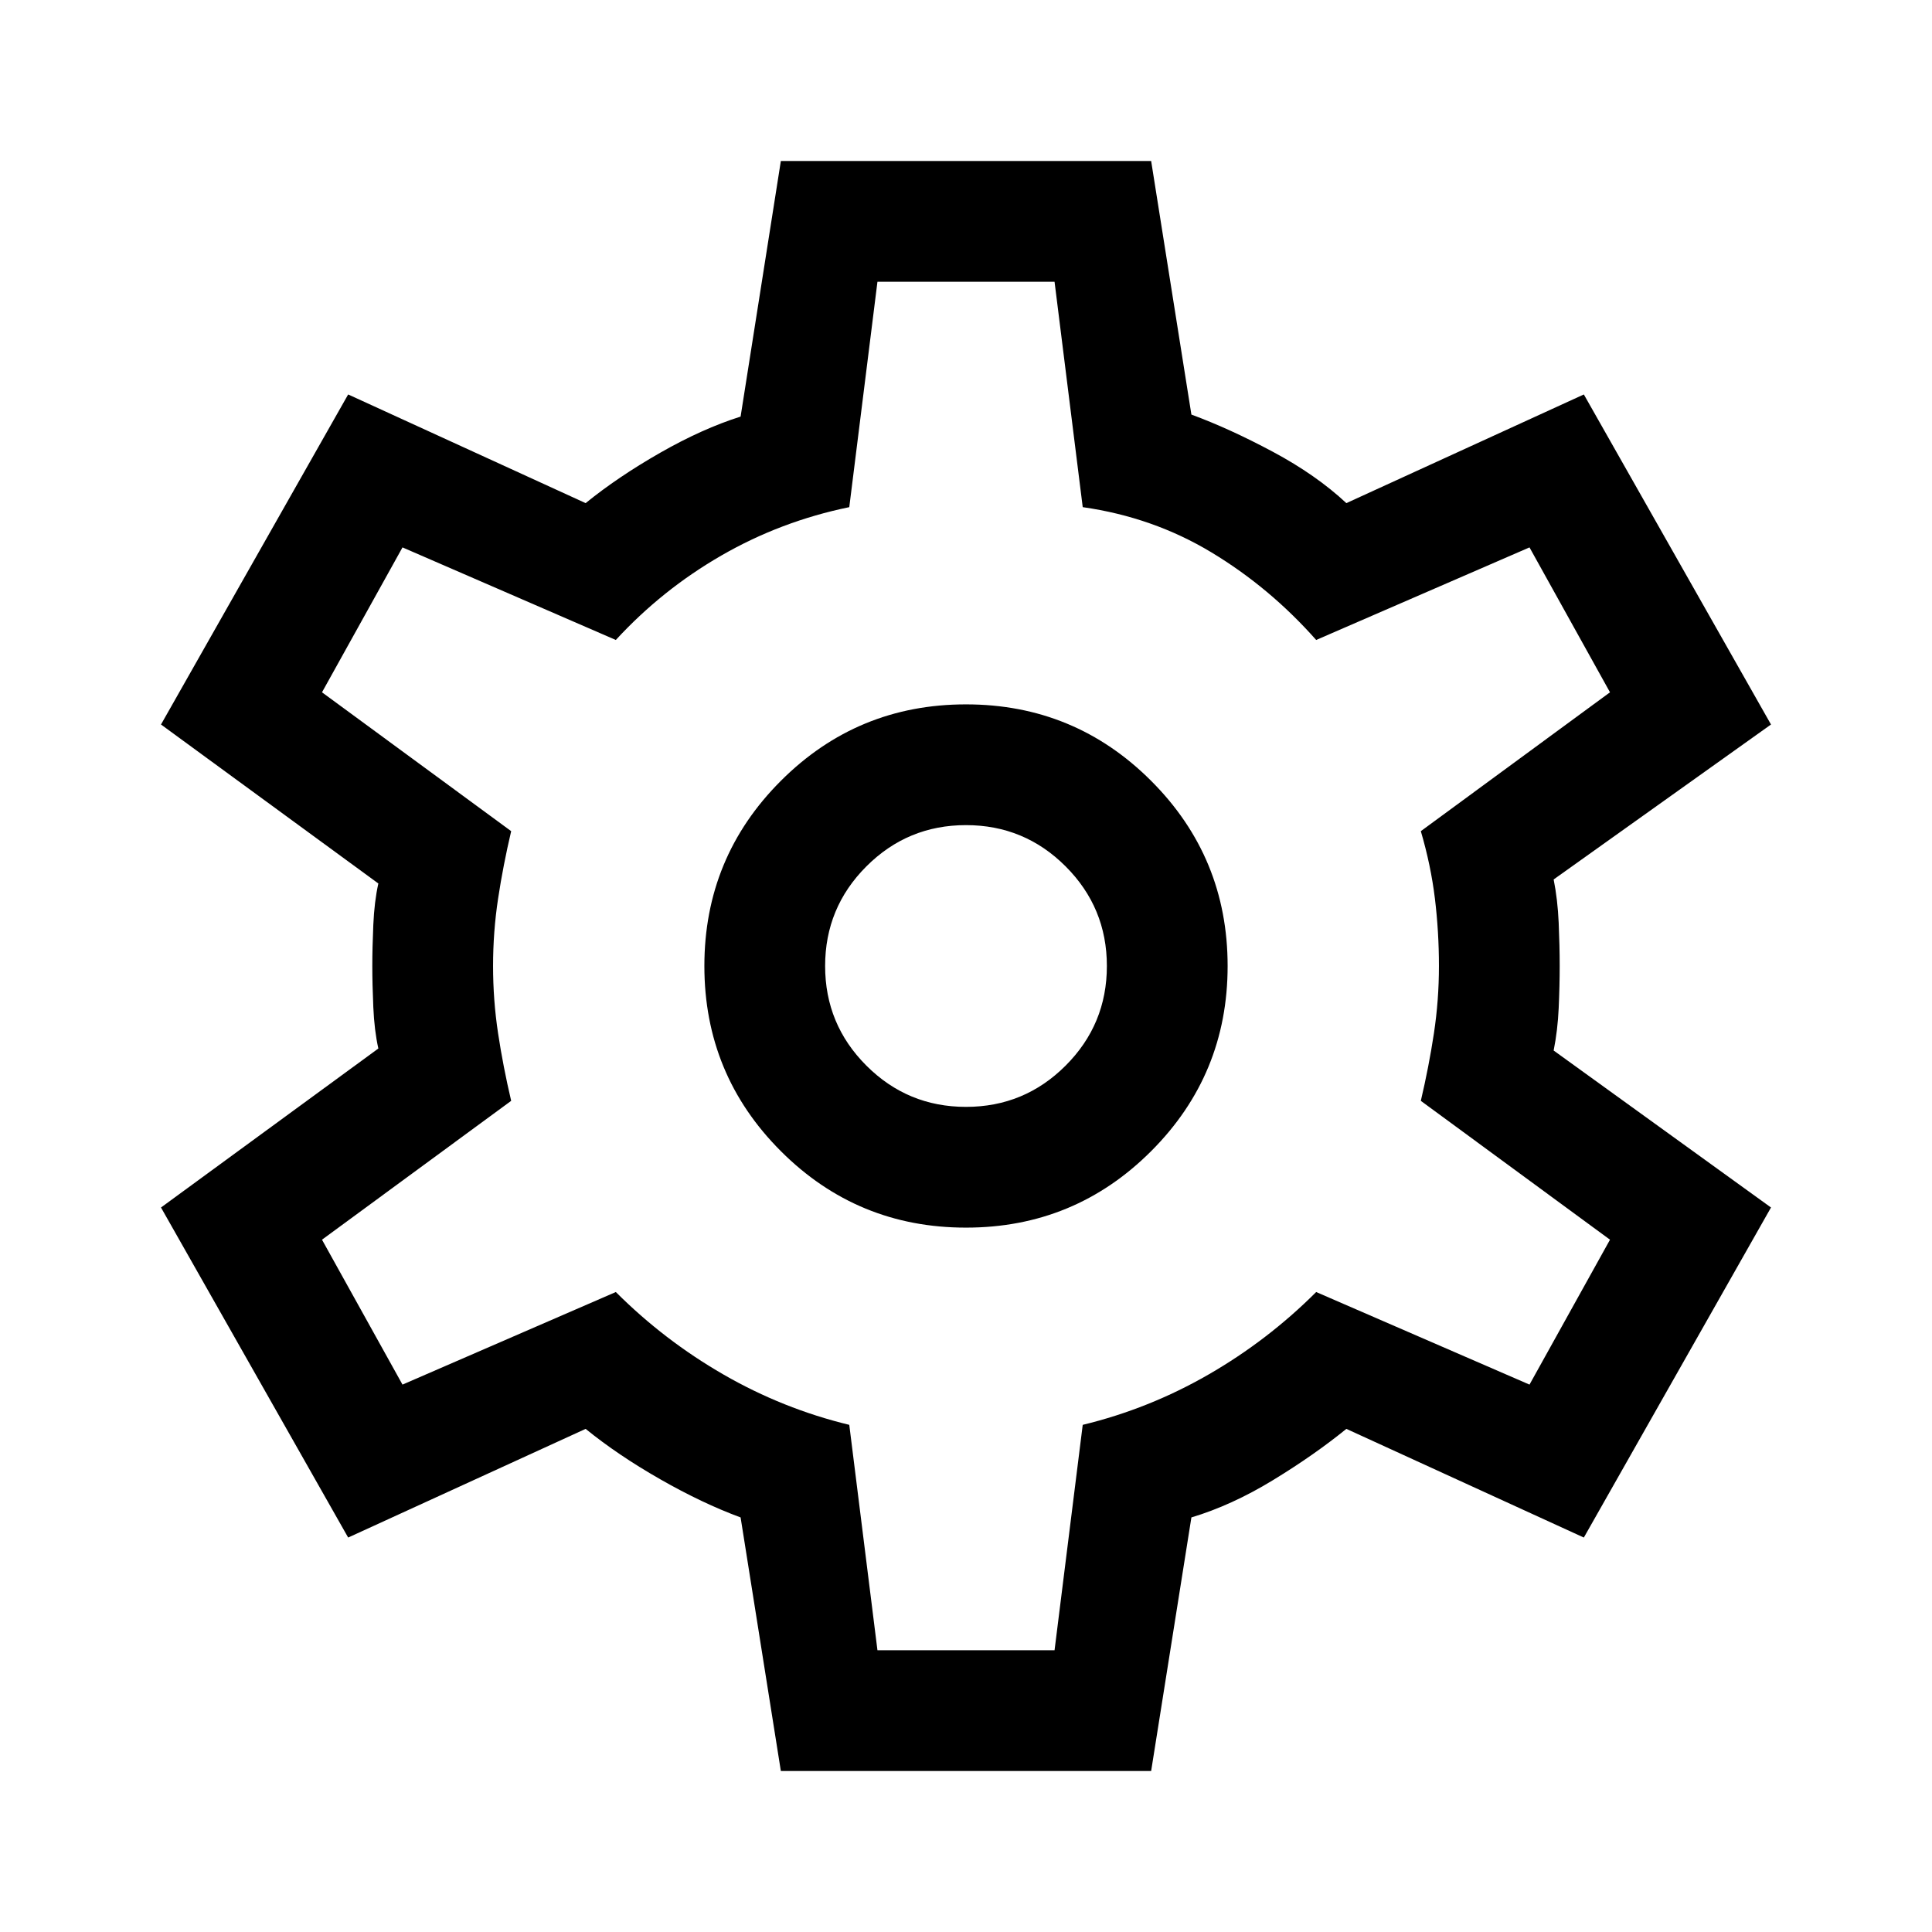
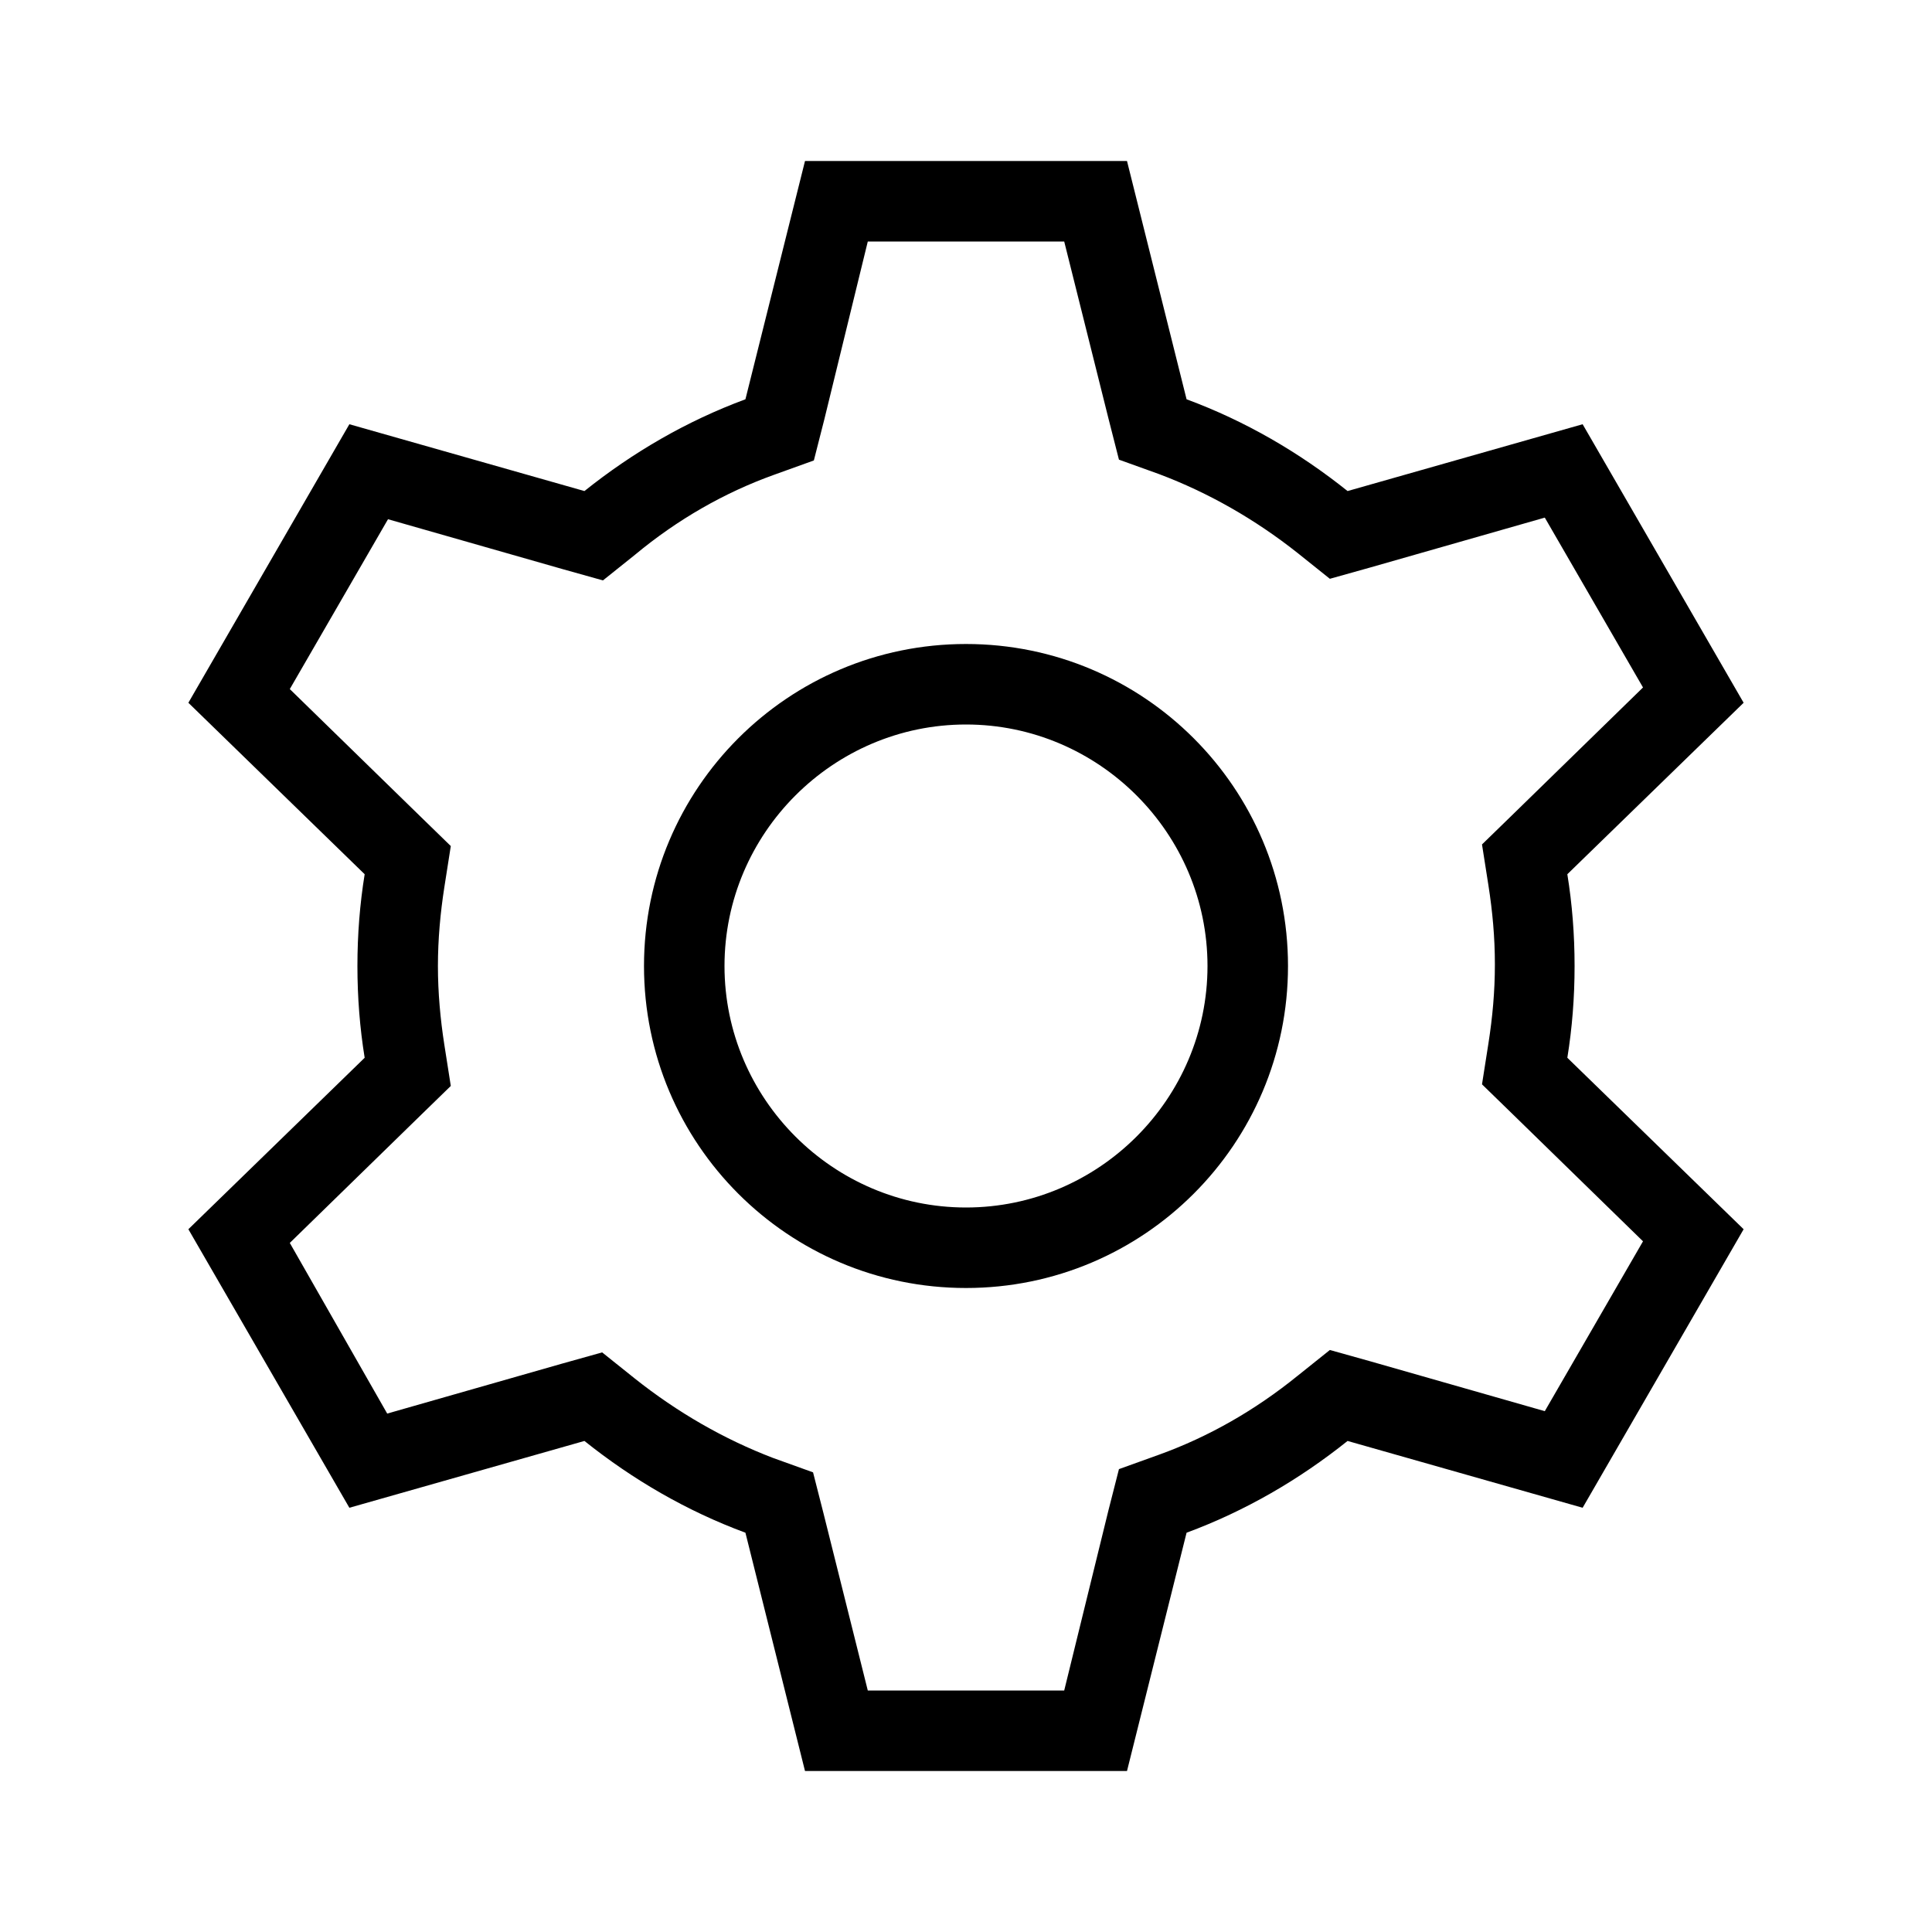
- <svg xmlns="http://www.w3.org/2000/svg" height="24" width="24" viewBox="0 0 48 48">
-   <path d="m19.4 44-1-6.3q-.95-.35-2-.95t-1.85-1.25l-5.9 2.7L4 30l5.4-3.95q-.1-.45-.125-1.025Q9.25 24.45 9.25 24q0-.45.025-1.025T9.4 21.95L4 18l4.65-8.2 5.9 2.7q.8-.65 1.85-1.25t2-.9l1-6.35h9.2l1 6.3q.95.35 2.025.925Q32.7 11.8 33.45 12.5l5.9-2.7L44 18l-5.4 3.85q.1.5.125 1.075.025.575.025 1.075t-.025 1.05q-.025.55-.125 1.05L44 30l-4.65 8.2-5.9-2.7q-.8.65-1.825 1.275-1.025.625-2.025.925l-1 6.3ZM24 30.5q2.7 0 4.6-1.9 1.9-1.9 1.9-4.6 0-2.7-1.9-4.6-1.9-1.9-4.6-1.9-2.7 0-4.6 1.9-1.9 1.9-1.9 4.6 0 2.7 1.9 4.6 1.9 1.9 4.6 1.9Zm0-3q-1.45 0-2.475-1.025Q20.5 25.45 20.5 24q0-1.45 1.025-2.475Q22.55 20.5 24 20.5q1.45 0 2.475 1.025Q27.5 22.55 27.5 24q0 1.45-1.025 2.475Q25.45 27.5 24 27.5Zm0-3.5Zm-2.2 17h4.4l.7-5.6q1.65-.4 3.125-1.25T32.7 32.1l5.3 2.3 2-3.6-4.7-3.45q.2-.85.325-1.675.125-.825.125-1.675 0-.85-.1-1.675-.1-.825-.35-1.675L40 17.2l-2-3.6-5.3 2.3q-1.15-1.3-2.6-2.175-1.45-.875-3.2-1.125L26.2 7h-4.4l-.7 5.6q-1.7.35-3.175 1.2-1.475.85-2.625 2.1L10 13.6l-2 3.6 4.7 3.45q-.2.85-.325 1.675-.125.825-.125 1.675 0 .85.125 1.675.125.825.325 1.675L8 30.8l2 3.6 5.3-2.3q1.2 1.2 2.675 2.05Q19.45 35 21.1 35.4Z" />
+ <svg viewBox="0 0 24 24" preserveAspectRatio="xMidYMid meet" focusable="false">
+   <path d="M12,9c1.65,0,3,1.35,3,3s-1.35,3-3,3s-3-1.35-3-3S10.35,9,12,9 M12,8c-2.21,0-4,1.79-4,4s1.79,4,4,4s4-1.79,4-4 S14.21,8,12,8L12,8z M13.22,3l0.55,2.2l0.13,0.51l0.5,0.18c0.61,0.23,1.19,0.56,1.72,0.98l0.4,0.32l0.5-0.14l2.17-0.62l1.22,2.11 l-1.63,1.59l-0.37,0.36l0.08,0.51c0.05,0.32,0.08,0.64,0.08,0.98s-0.03,0.66-0.08,0.98l-0.08,0.51l0.37,0.36l1.63,1.59l-1.22,2.11 l-2.17-0.62l-0.5-0.14l-0.4,0.32c-0.53,0.43-1.11,0.76-1.72,0.98l-0.5,0.18l-0.13,0.51L13.22,21h-2.44l-0.55-2.2l-0.13-0.51 l-0.5-0.18C9,17.88,8.42,17.55,7.88,17.12l-0.4-0.32l-0.5,0.14l-2.17,0.62L3.6,15.44l1.63-1.59l0.37-0.36l-0.08-0.51 C5.47,12.66,5.44,12.33,5.44,12s0.03-0.66,0.08-0.98l0.08-0.51l-0.37-0.36L3.6,8.56l1.22-2.11l2.17,0.62l0.5,0.14l0.4-0.32 C8.42,6.45,9,6.12,9.61,5.9l0.5-0.18l0.13-0.51L10.78,3H13.22 M14,2h-4L9.26,4.96c-0.73,0.27-1.4,0.66-2,1.14L4.34,5.27l-2,3.46 l2.19,2.13C4.47,11.23,4.44,11.61,4.44,12s0.03,0.77,0.09,1.14l-2.19,2.13l2,3.46l2.92-0.83c0.6,0.48,1.27,0.87,2,1.14L10,22h4 l0.74-2.96c0.73-0.27,1.4-0.66,2-1.14l2.92,0.83l2-3.46l-2.19-2.13c0.06-0.37,0.09-0.75,0.09-1.14s-0.03-0.77-0.09-1.14l2.19-2.13 l-2-3.46L16.74,6.1c-0.6-0.48-1.27-0.87-2-1.14L14,2L14,2z" />
</svg>
